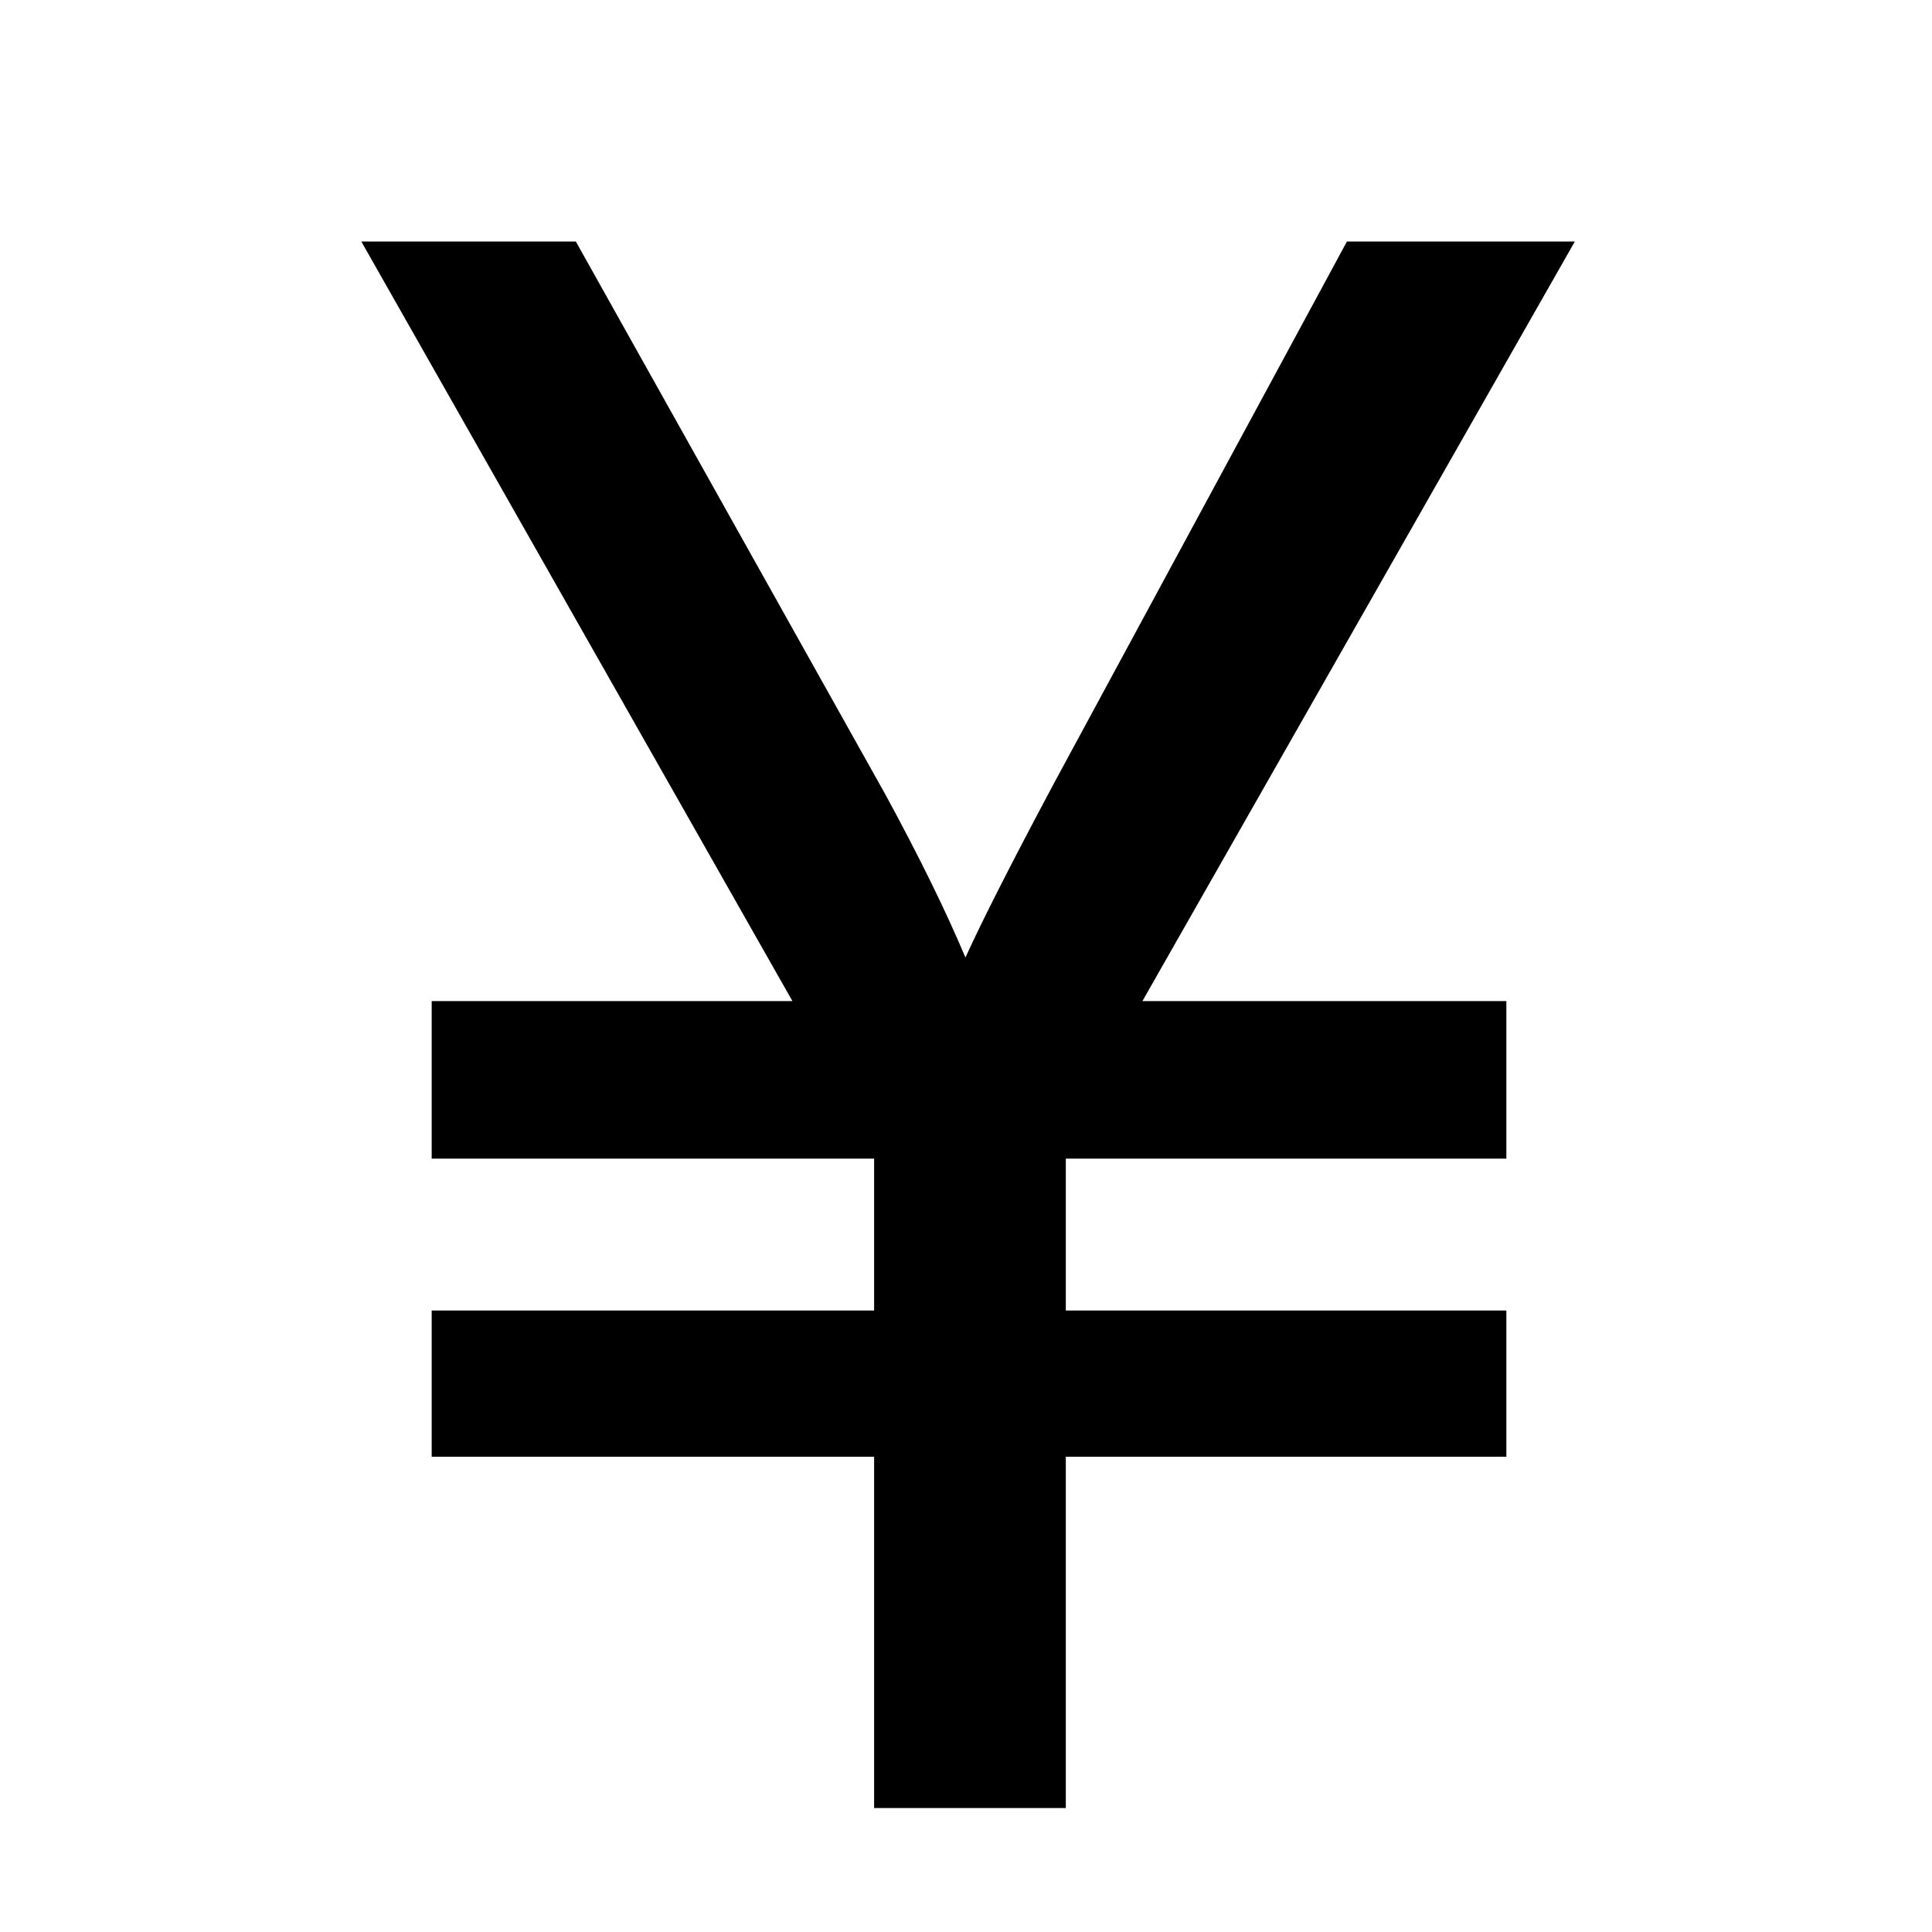
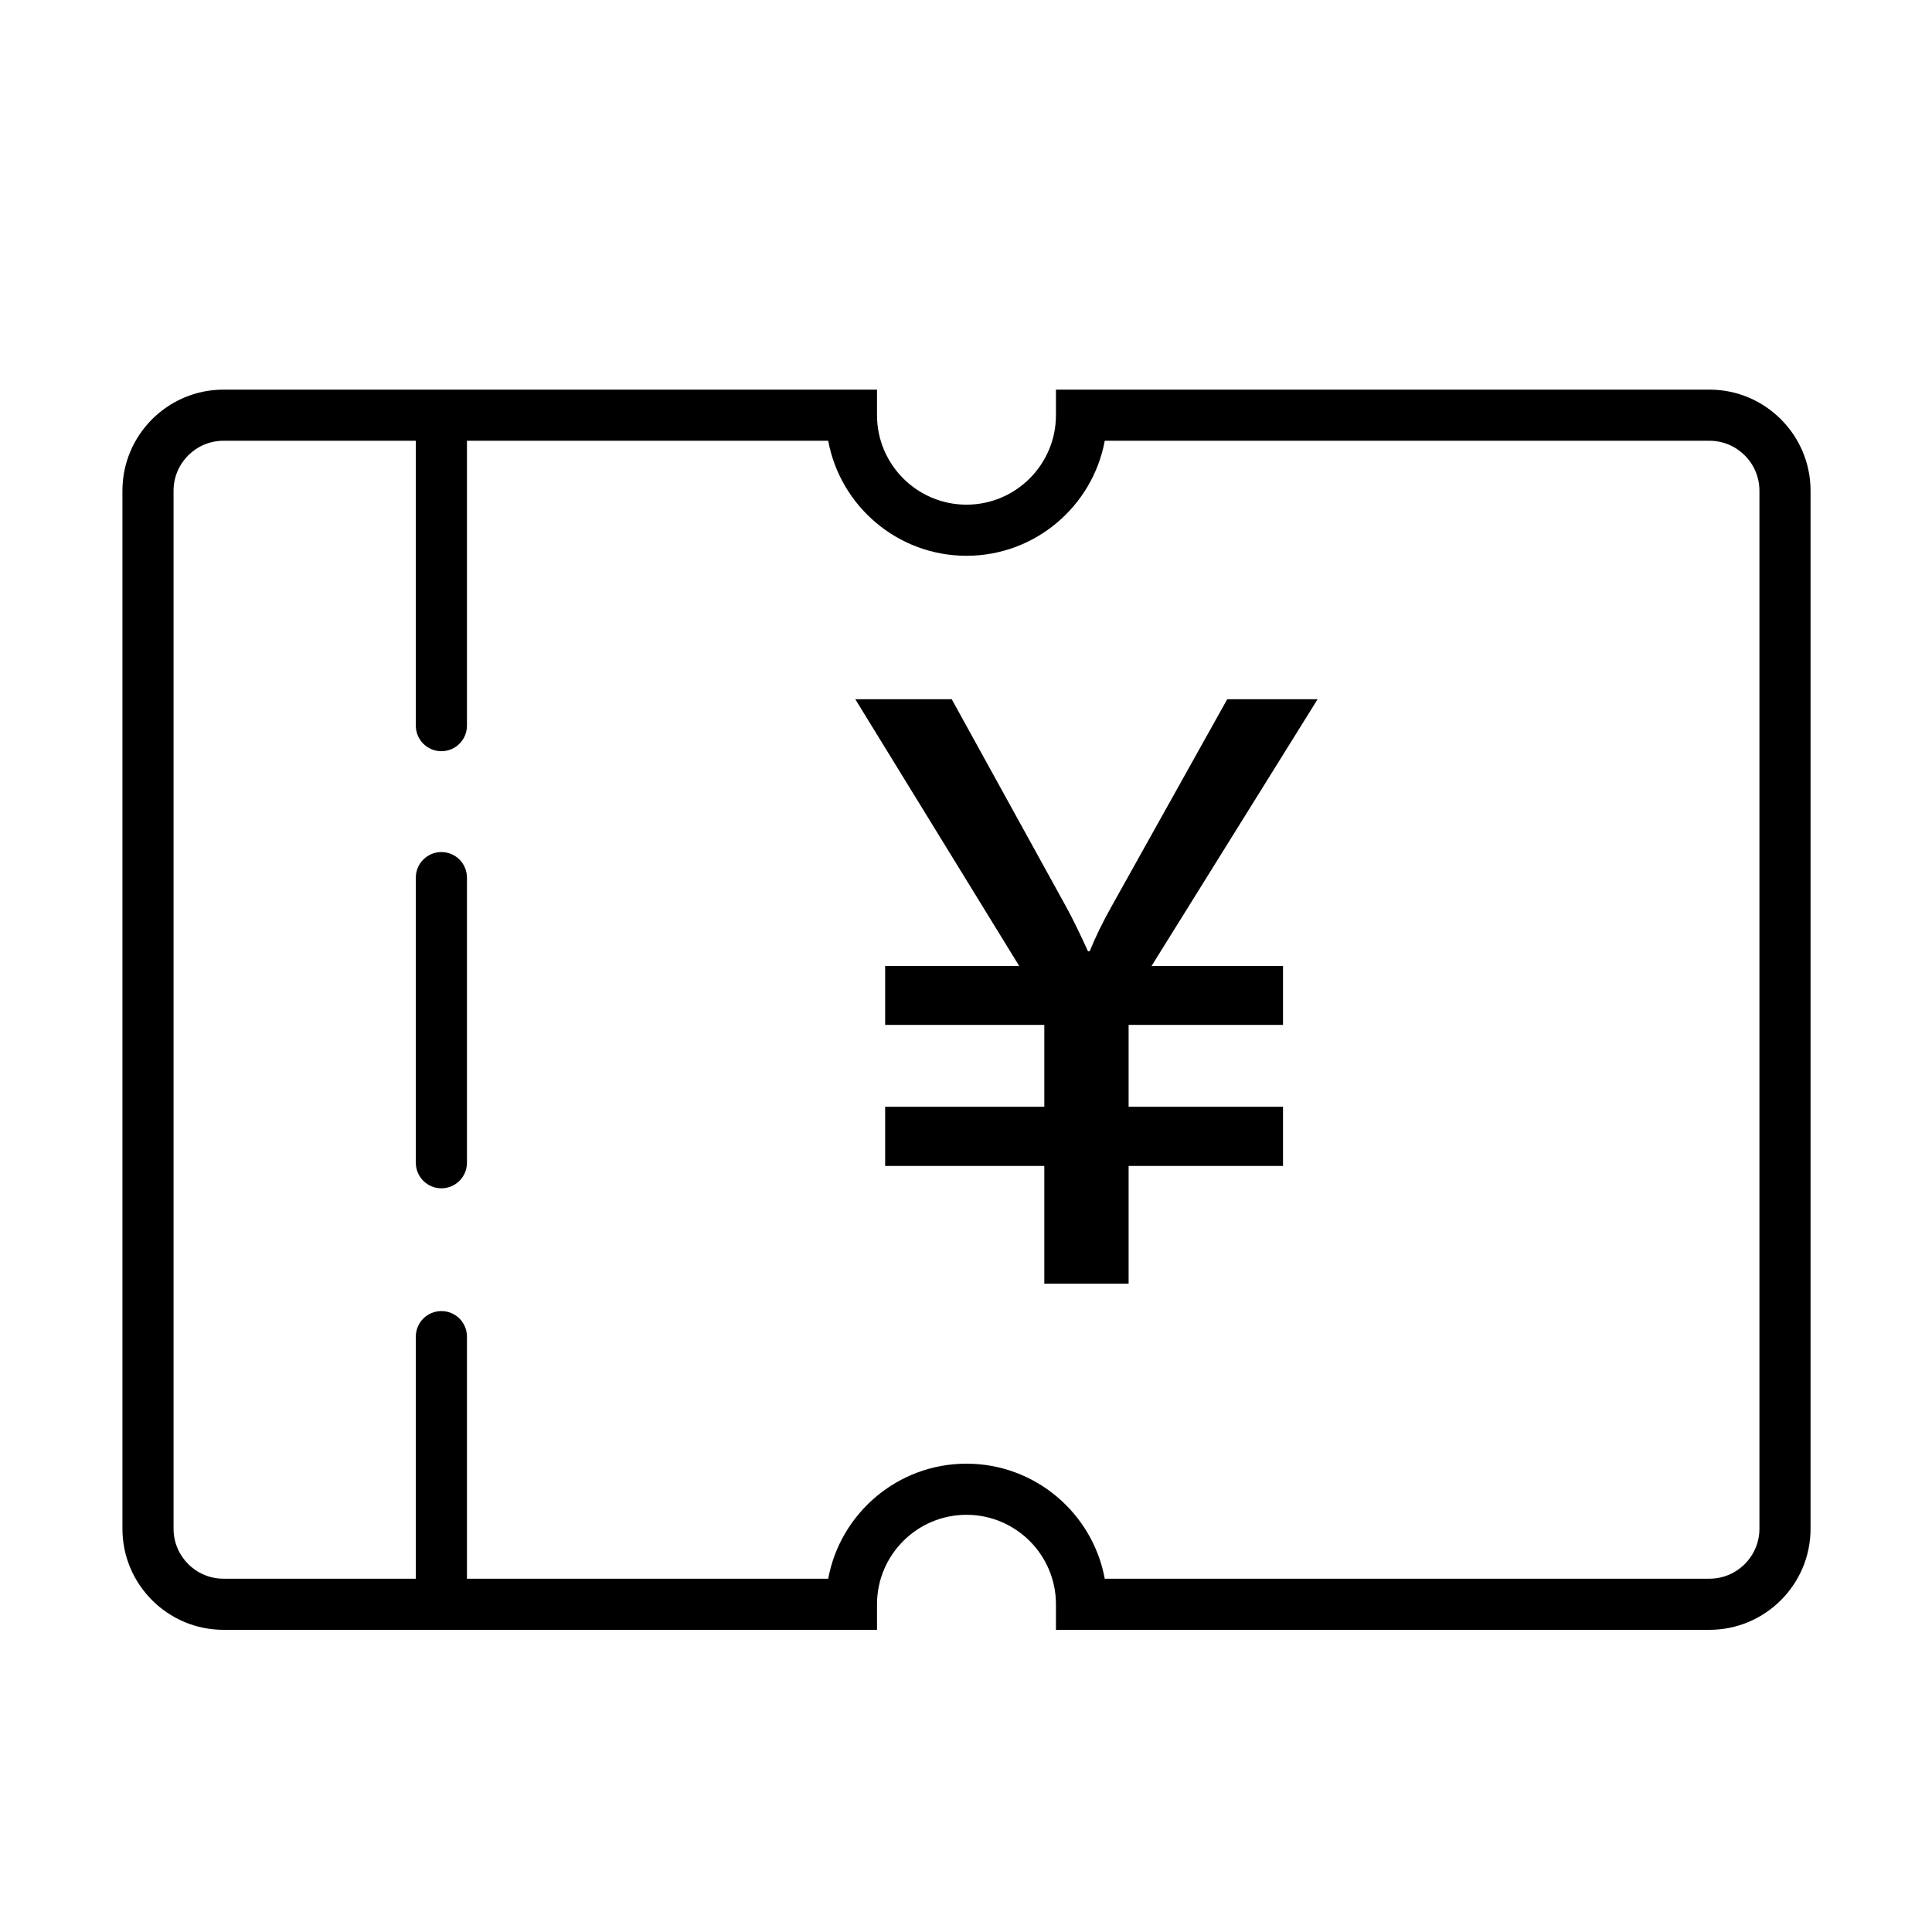
<svg xmlns="http://www.w3.org/2000/svg" class="icon" width="200px" height="200.00px" viewBox="0 0 1024 1024" version="1.1">
-   <path d="M463.3 958.3V772.1H228.8v-77.5h234.5v-80.5H228.8v-83.5H420L191.5 128h113.7L469 420.6c18.2 33.4 32.4 62.4 42.7 86.9 9-19.8 24.6-50.5 46.8-92.1L713.9 128h120.8L605.5 530.6h192.9v83.5H564.9v80.5h233.5v77.5H564.9v186.2H463.3z" />
+   <path d="M233.946 398.157c-7.489 0-13.549-6.06-13.549-13.549l0-150.339c0-7.489 6.06-13.549 13.549-13.549 7.489 0 13.549 6.06 13.549 13.549l0 150.339C247.495 392.097 241.435 398.157 233.946 398.157z" />
+   <path d="M233.946 863.846c-7.489 0-13.549-6.06-13.549-13.549l0-141.853c0-7.489 6.06-13.549 13.549-13.549 7.489 0 13.549 6.06 13.549 13.549l0 141.853C247.495 857.786 241.435 863.846 233.946 863.846z" />
+   <path d="M233.946 629.824c-7.489 0-13.549-6.06-13.549-13.549l0-151.116c0-7.489 6.06-13.549 13.549-13.549 7.489 0 13.549 6.06 13.549 13.549l0 151.116C247.495 623.764 241.435 629.824 233.946 629.824z" />
+   <path d="M698.348 370.619l-88.009 141.377 69.68 0 0 31.207-81.83 0 0 43.391 81.83 0 0 31.382-81.83 0 0 62.396L553.5 680.372l0-62.396-84.354 0L469.146 586.593l84.354 0 0-43.391-84.354 0 0-31.207 71.056 0-86.871-141.377 51.114 0 60.739 110.188c3.357 6.136 7.18 13.937 11.457 23.388l0.92 0c3.05-7.591 7.03-15.726 11.922-24.386l60.967-109.188L698.348 370.619z" />
+   <path d="M906.045 863.846 559.675 863.846l0-13.549c0-26.145-21.276-47.421-47.421-47.421-26.145 0-47.421 21.277-47.421 47.421l0 13.549L118.463 863.846c-29.546 0-53.574-24.042-53.574-53.586L64.889 260.097c0-29.546 24.028-53.586 53.574-53.586l346.37 0 0 13.549c0 26.145 21.276 47.421 47.421 47.421 26.145 0 47.421-21.276 47.421-47.421l0-13.549 346.37 0c29.546 0 53.586 24.042 53.586 53.586l0 550.162C959.632 839.805 935.59 863.846 906.045 863.846zM585.542 836.749l320.503 0c14.608 0 26.489-11.882 26.489-26.489L932.534 260.097c0-14.608-11.882-26.489-26.489-26.489L585.542 233.608c-6.391 34.64-36.823 60.97-73.288 60.97-36.466 0-66.898-26.331-73.288-60.97L118.463 233.608c-14.594 0-26.476 11.882-26.476 26.489l0 550.162c0 14.608 11.882 26.489 26.476 26.489l320.503 0c6.391-34.64 36.823-60.97 73.288-60.97C548.719 775.779 579.151 802.109 585.542 836.749z" />
</svg>
